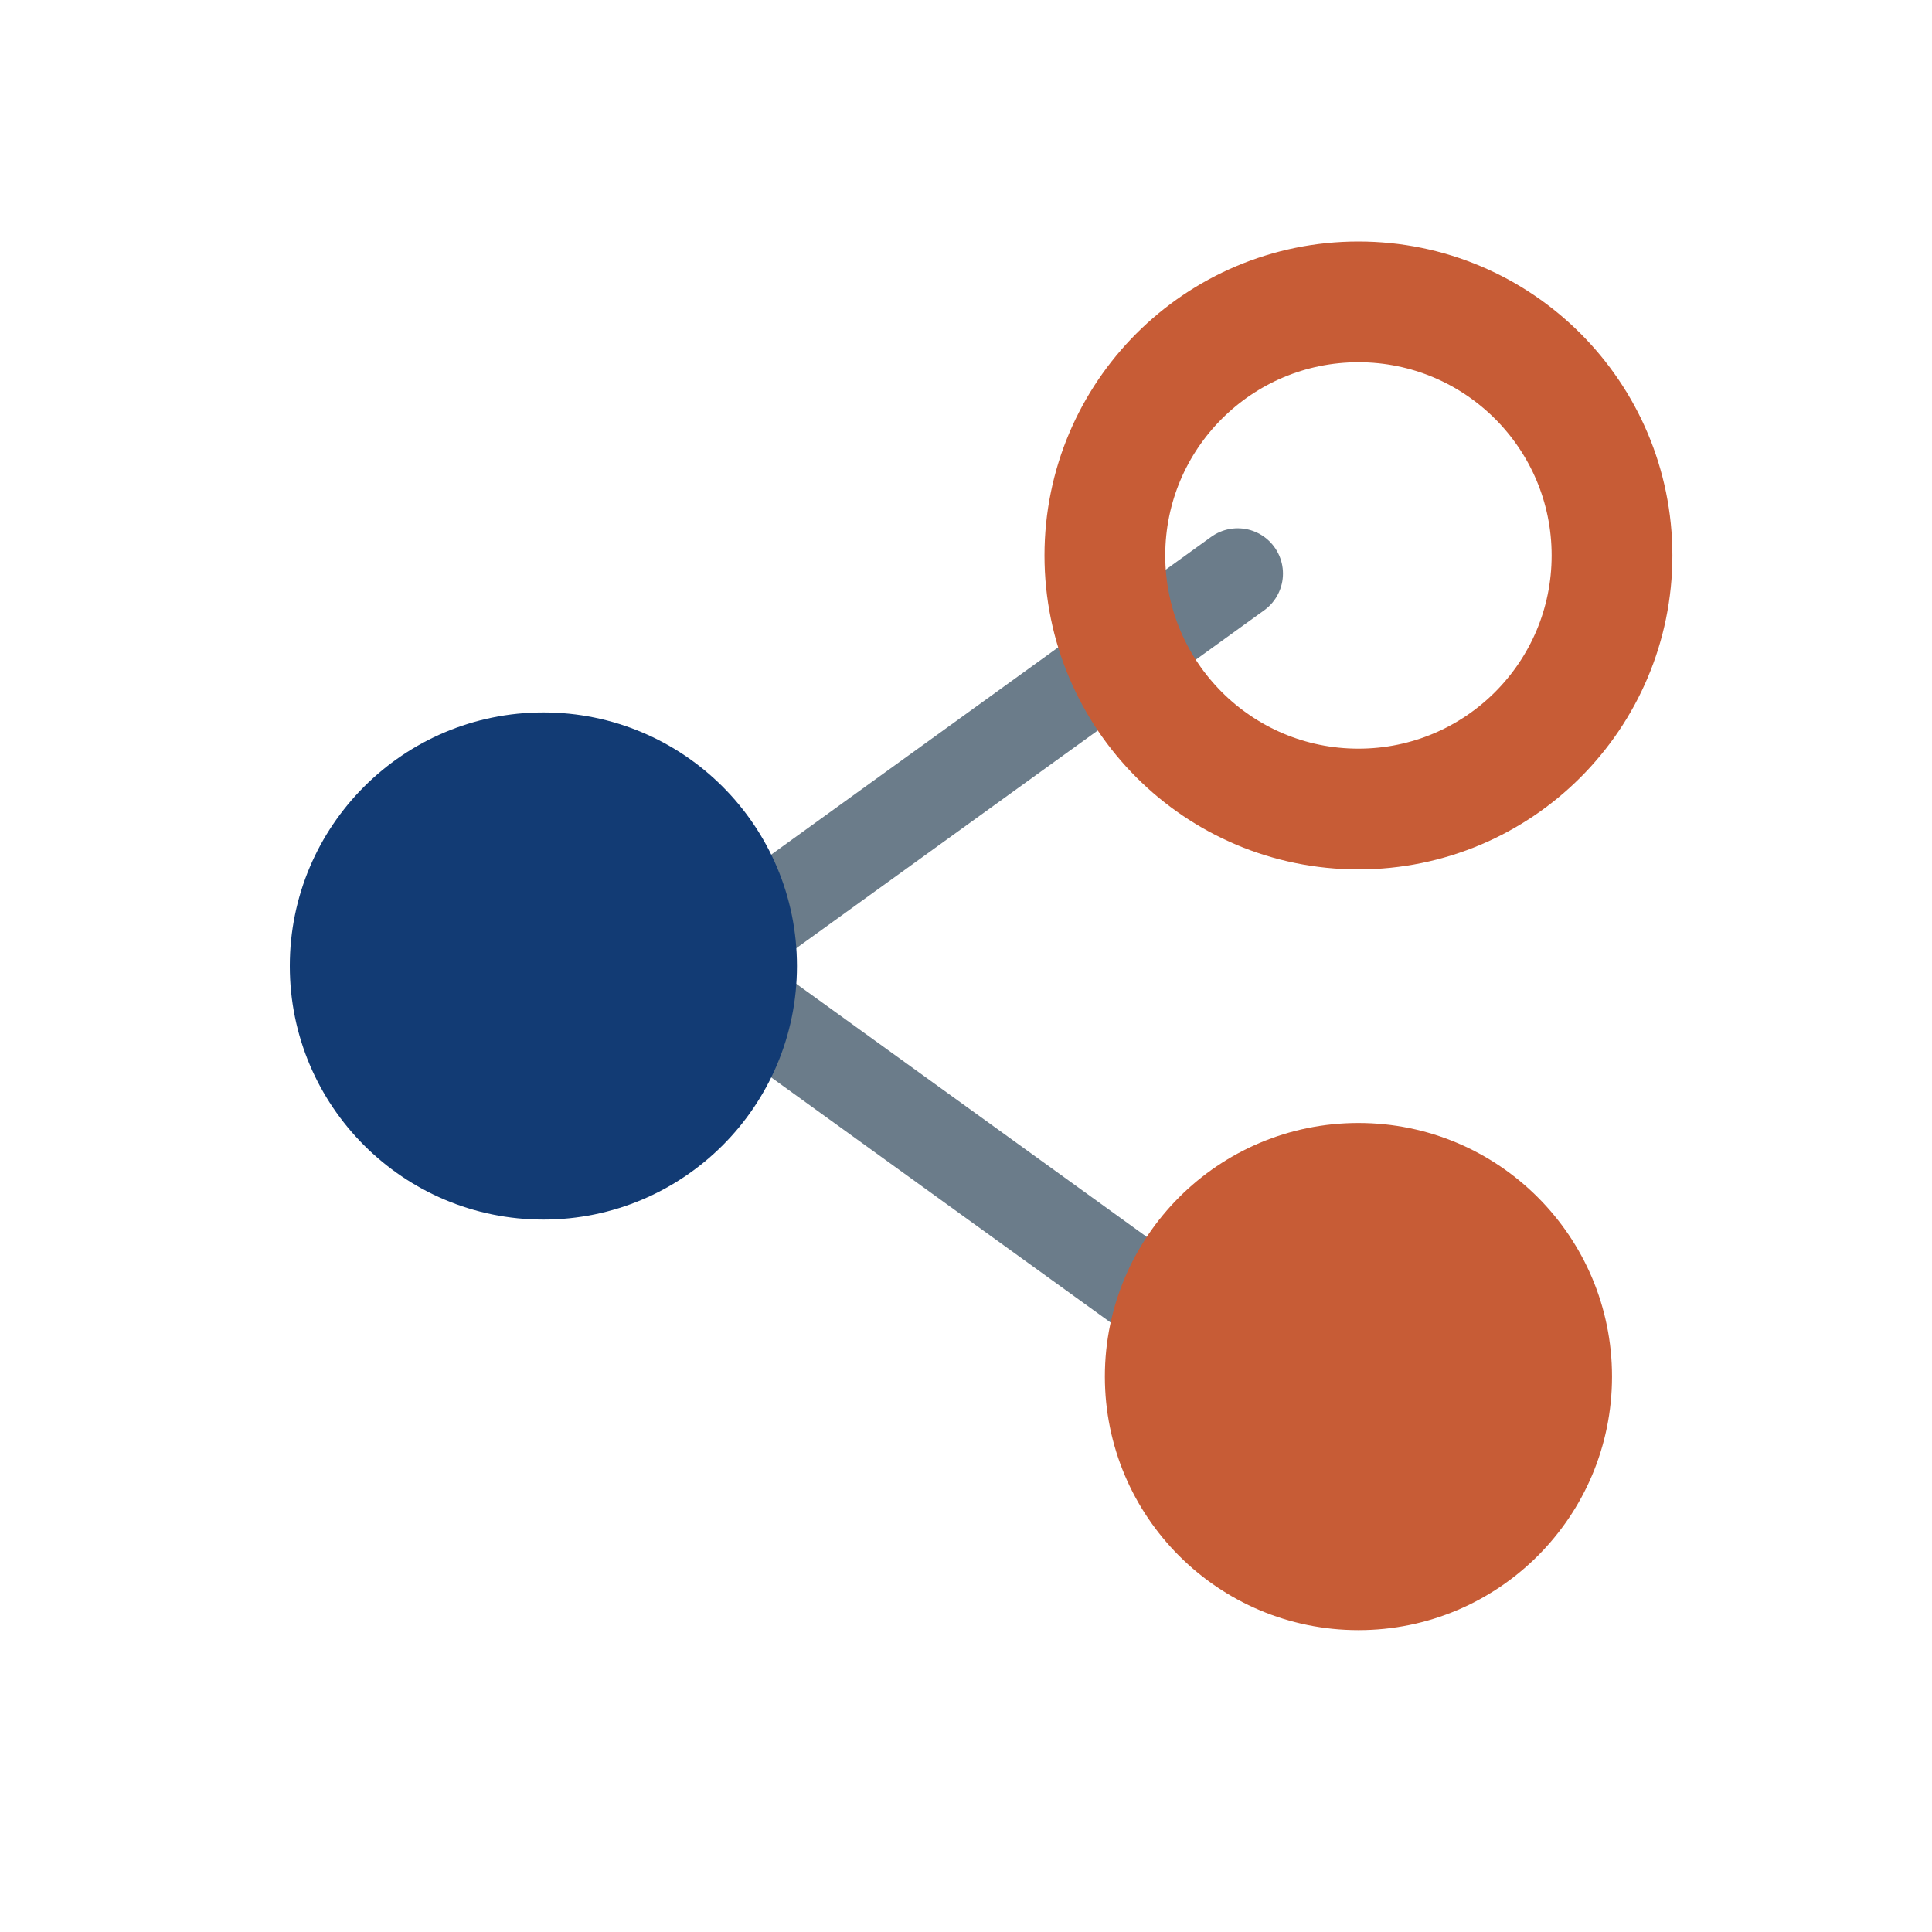
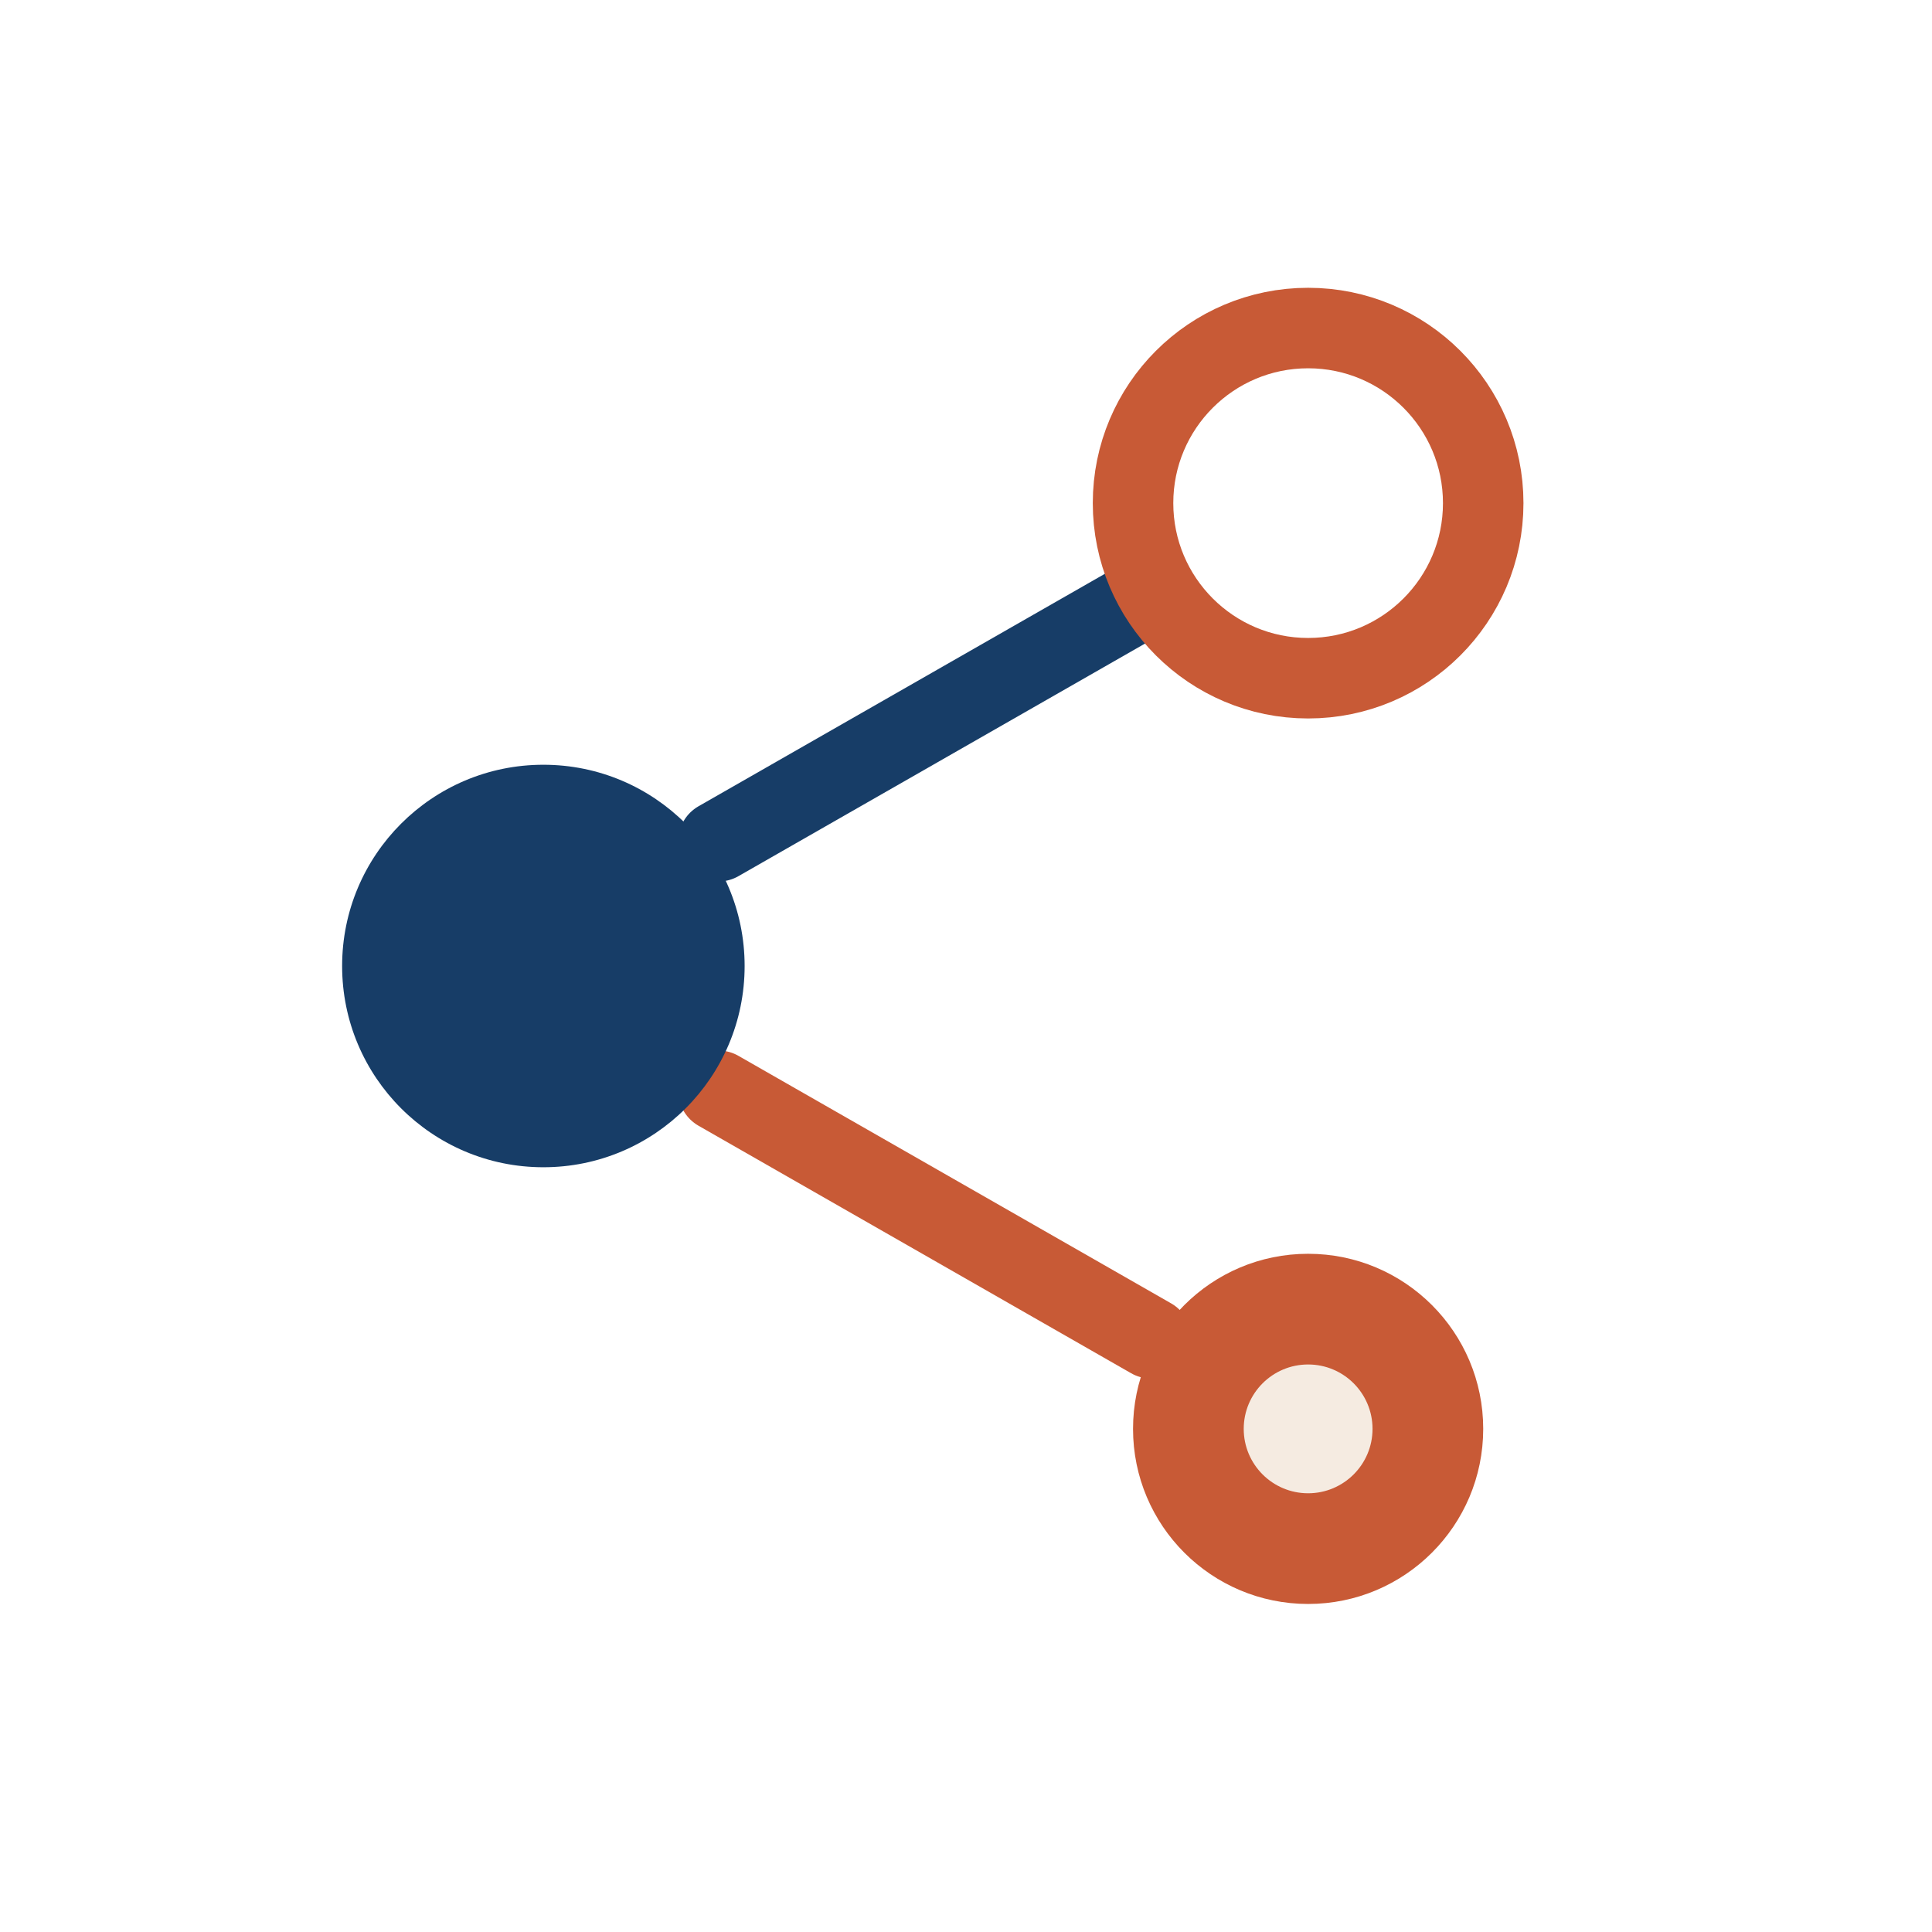
- <svg xmlns="http://www.w3.org/2000/svg" viewBox="0 0 32 32" role="img" aria-label="CRM Solutions">
-   <path d="M11.5 16 L20.5 9.5 M11.5 16 L20.5 22.5" fill="none" stroke="#6b7c8a" stroke-width="1.5" stroke-linecap="round" />
-   <circle cx="9" cy="16" r="4.2" fill="#123b74" />
-   <circle cx="22.5" cy="9.2" r="4.2" fill="none" stroke="#c75c36" stroke-width="2" />
-   <circle cx="22.5" cy="22.8" r="4.2" fill="#c75c36" />
+ <svg xmlns="http://www.w3.org/2000/svg" width="512" height="512" viewBox="0 0 96 96" role="img" aria-labelledby="title">
+   <g fill="none" stroke-linecap="round" stroke-linejoin="round">
+     <path d="M35.7 41.8 L57.2 29.5" stroke="#173D67" stroke-width="4" />
+     <path d="M35.7 54.2 L57.2 66.5" stroke="#C85A36" stroke-width="4" />
+   </g>
+   <circle cx="27" cy="48" r="10" fill="#173D67" />
+   <circle cx="65" cy="25" r="8.7" fill="none" stroke="#C85A36" stroke-width="4" />
+   <circle cx="65" cy="71" r="8.7" fill="#C85A36" />
+   <circle cx="65" cy="71" r="3.2" fill="#F8F4EC" opacity="0.94" />
</svg>
